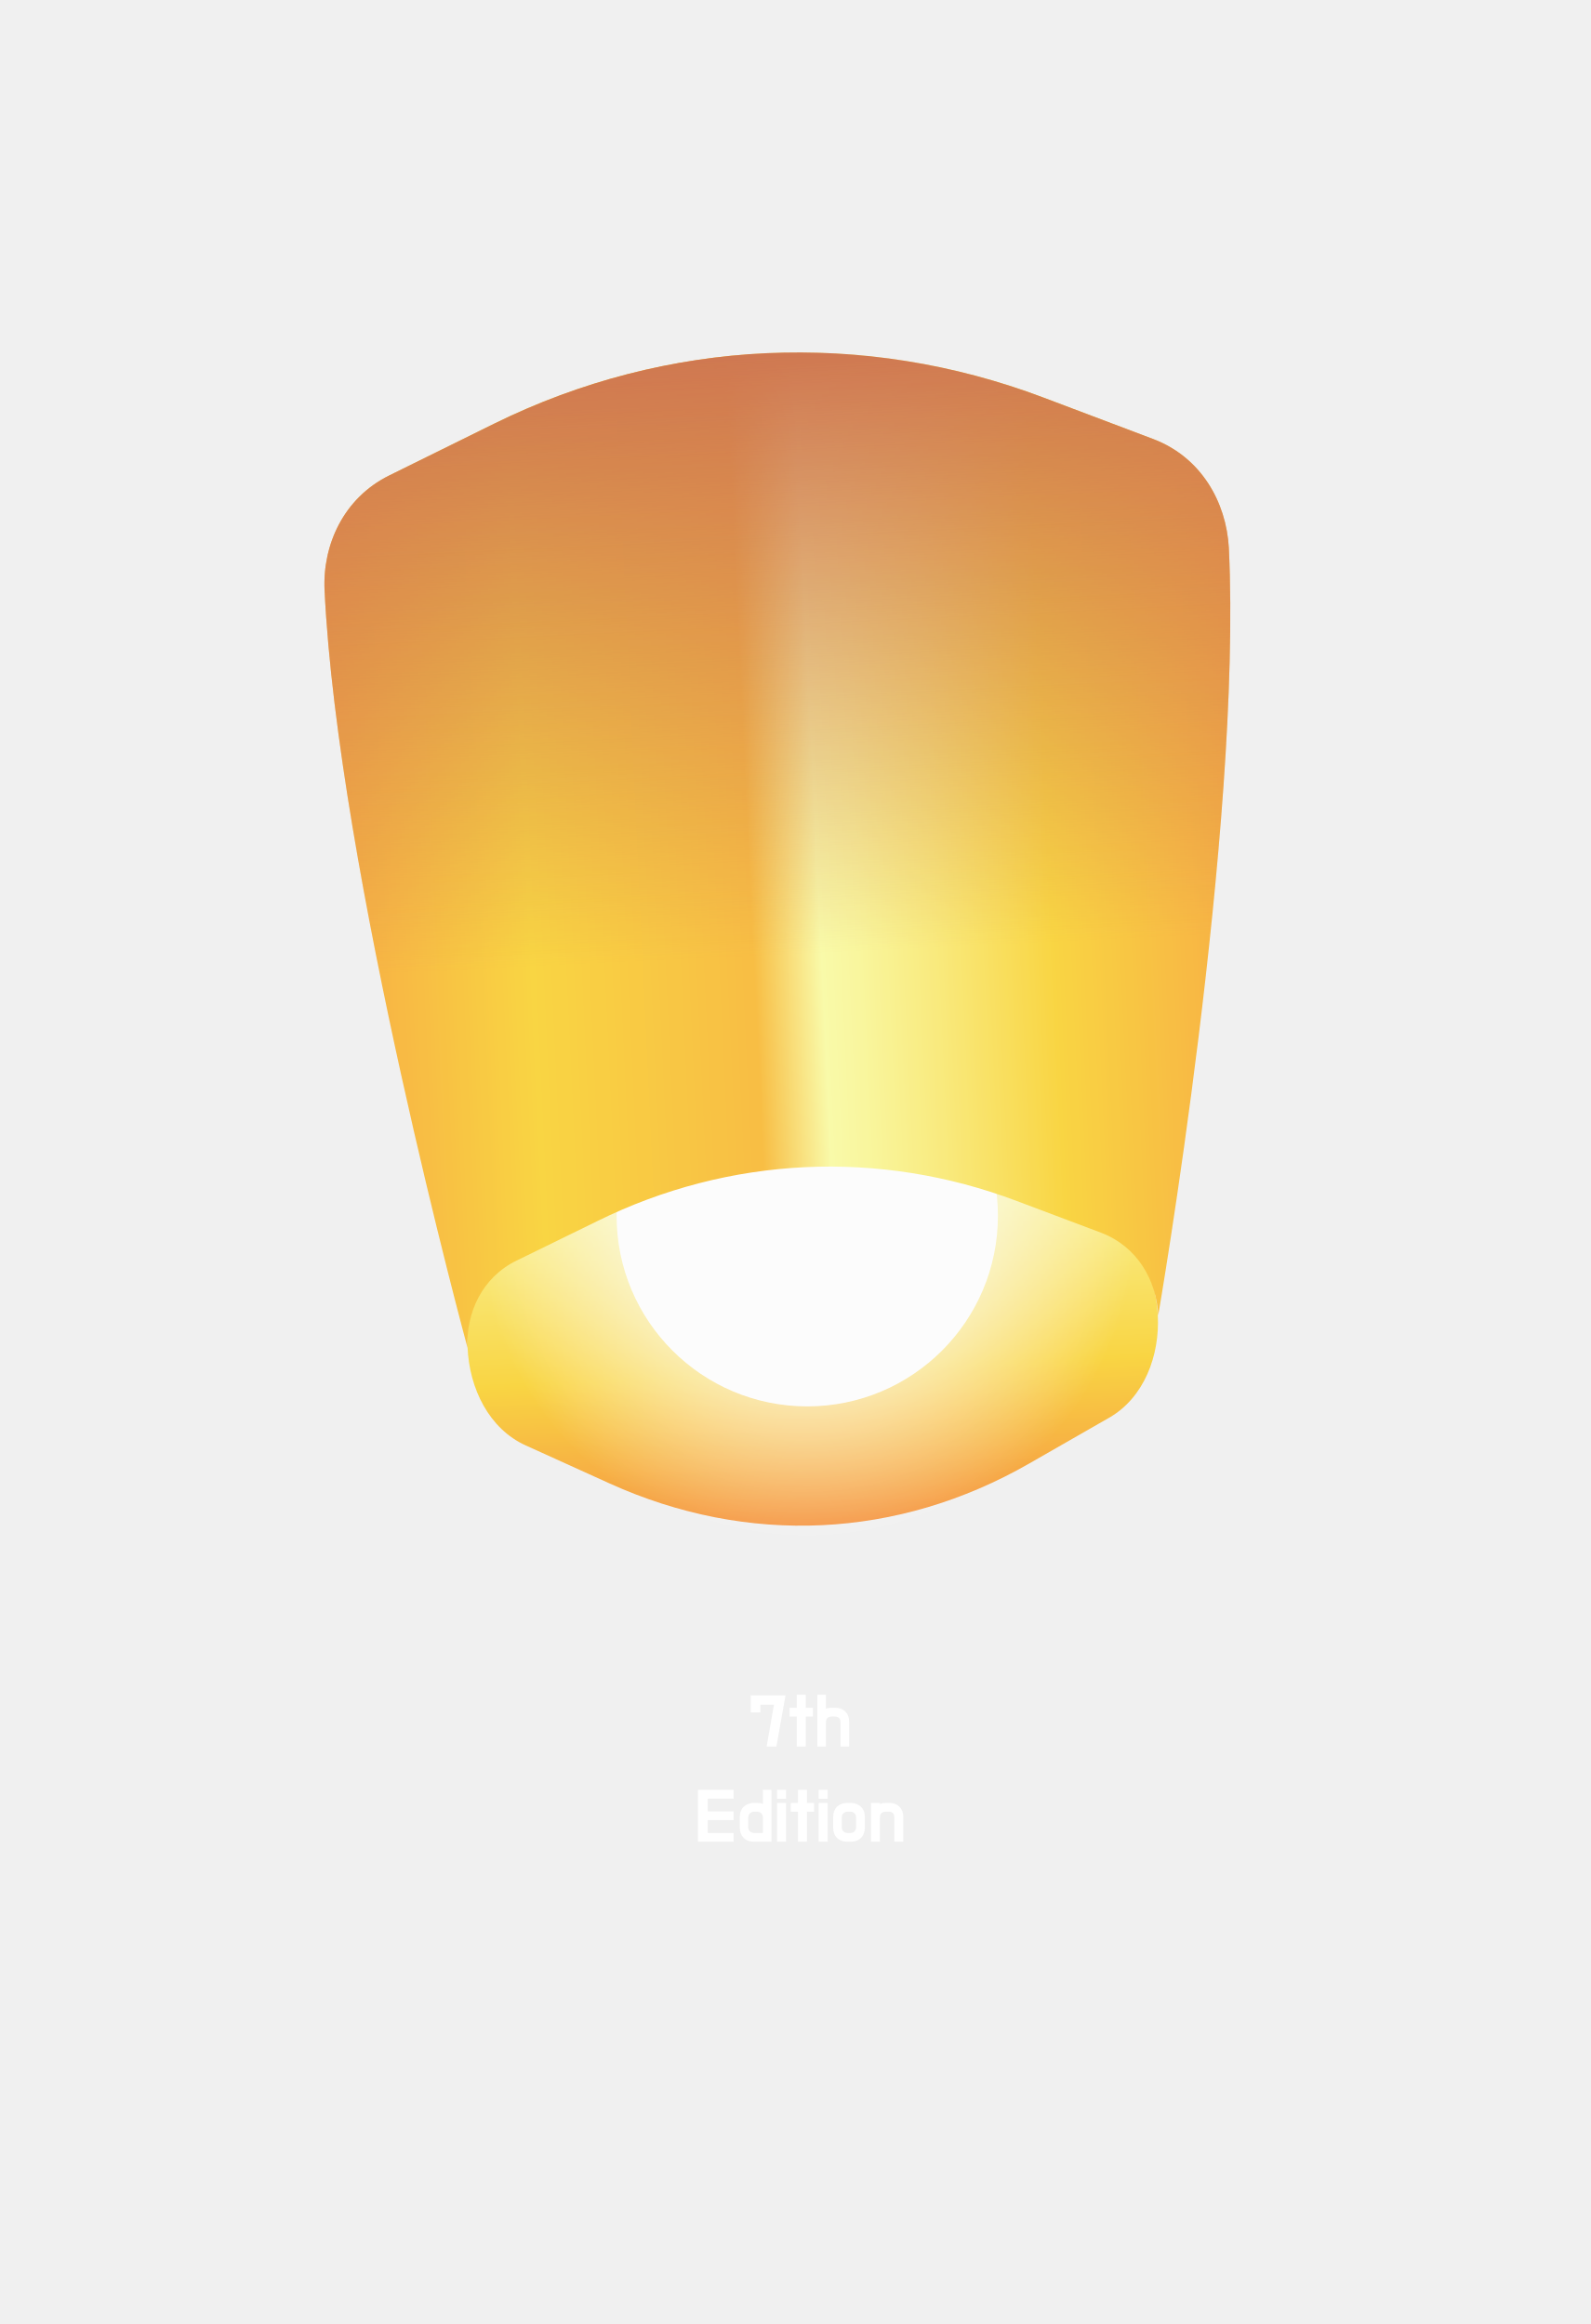
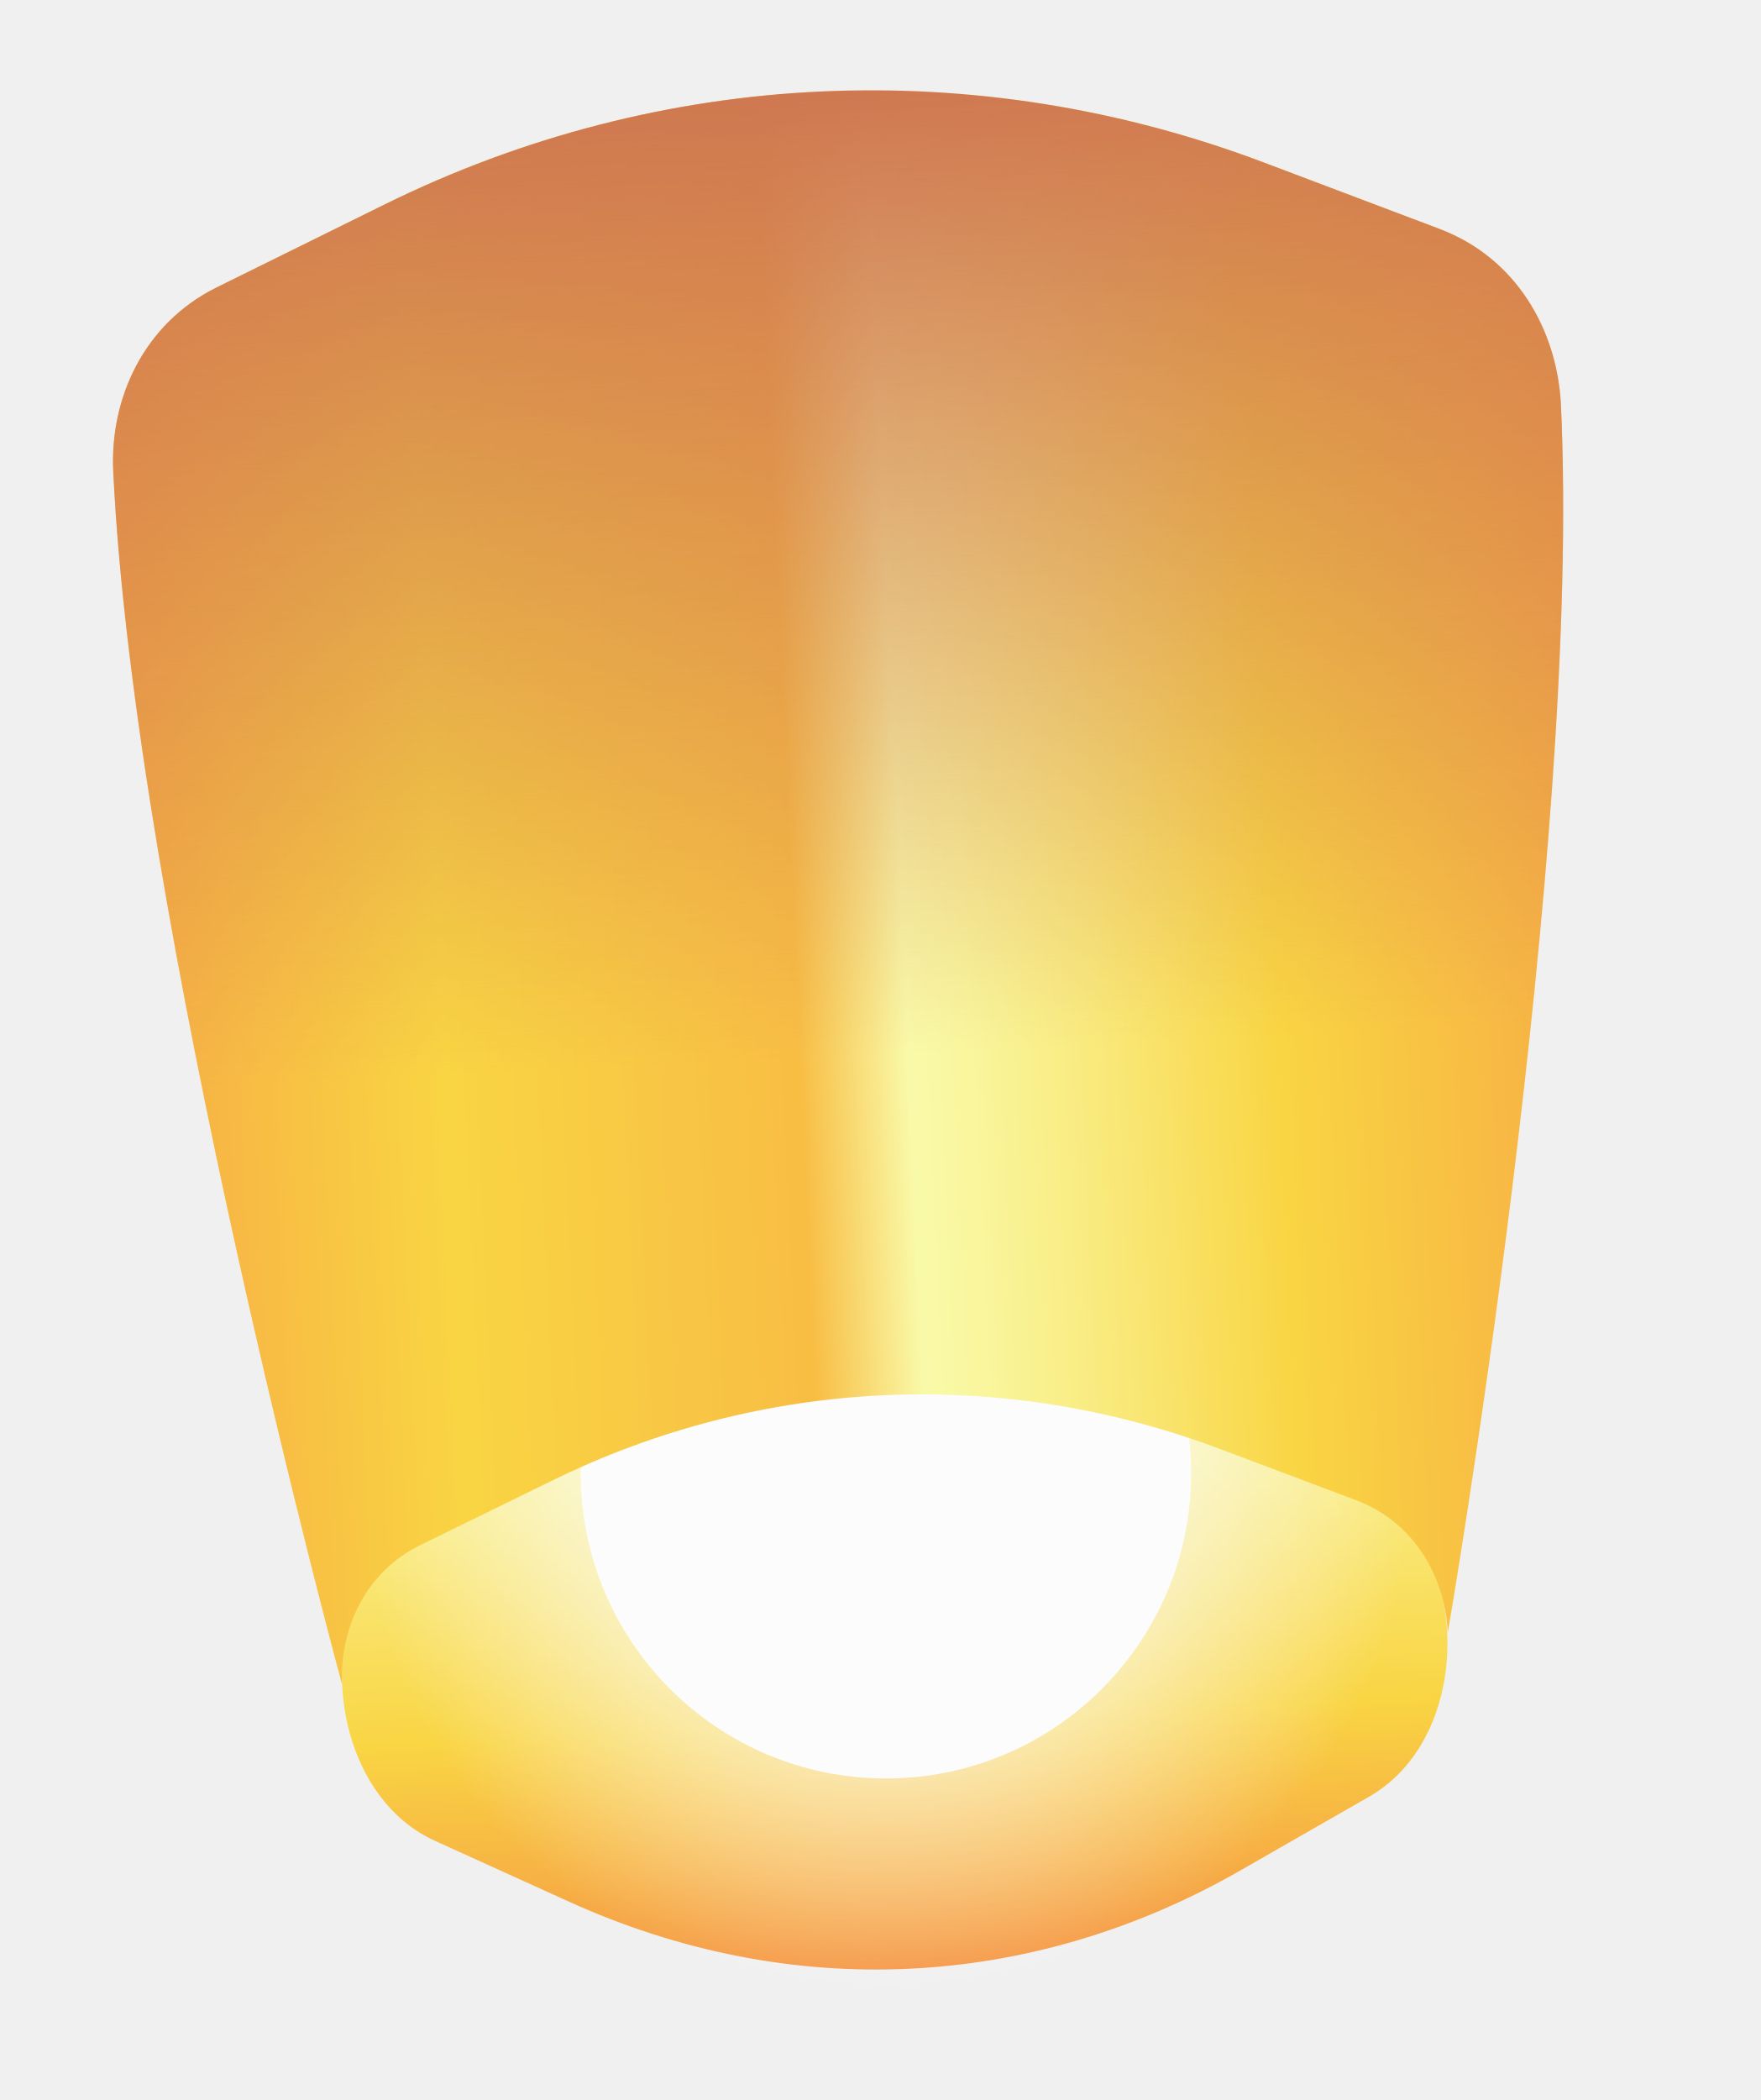
- <svg xmlns="http://www.w3.org/2000/svg" width="752" height="1099" viewBox="0 0 752 1099" fill="none">
+ <svg xmlns="http://www.w3.org/2000/svg" width="520" height="620" viewBox="120 140 520 620" fill="none" overflow="hidden">
  <g opacity="0.8">
    <path d="M519.909 575.759L480.17 557.733C415.03 528.236 343.95 531.513 281.883 567.156L243.987 588.664C227.599 598.087 220.02 617.957 221.045 637.212C221.864 656.672 231.287 675.722 248.493 683.506L288.233 701.532C353.373 731.029 424.453 727.752 486.52 692.11L524.416 670.396C540.803 660.974 548.382 641.104 547.358 621.849C546.334 602.389 537.116 583.543 519.909 575.759Z" fill="url(#paint0_linear_3497_2593)" />
    <path d="M381.634 665.069C431.412 665.069 471.765 624.716 471.765 574.938C471.765 525.161 431.412 484.808 381.634 484.808C331.857 484.808 291.504 525.161 291.504 574.938C291.504 624.716 331.857 665.069 381.634 665.069Z" fill="white" />
    <path d="M381.636 746.391C476.327 746.391 553.089 669.629 553.089 574.938C553.089 480.247 476.327 403.485 381.636 403.485C286.946 403.485 210.184 480.247 210.184 574.938C210.184 669.629 286.946 746.391 381.636 746.391Z" fill="url(#paint1_radial_3497_2593)" />
    <path d="M545.305 207.658L493.275 187.993C408.266 155.833 315.267 160.134 233.74 200.283L183.964 224.864C162.455 235.516 152.418 257.639 153.442 279.147C159.792 412.09 221.04 637.416 221.04 637.416C220.221 621.029 227.8 604.027 244.392 596.038L282.493 577.397C344.765 546.671 415.845 543.394 480.78 567.975L520.519 582.928C537.726 589.483 546.739 605.461 547.558 622.053C547.558 622.053 587.297 392.015 580.947 259.073C579.718 237.36 567.837 216.261 545.305 207.658Z" fill="url(#paint2_linear_3497_2593)" />
    <path d="M545.305 207.658L493.275 187.993C408.266 155.833 315.267 160.134 233.74 200.283L183.964 224.864C162.455 235.516 152.418 257.639 153.442 279.147C159.792 412.09 221.04 637.416 221.04 637.416C220.221 621.029 227.8 604.027 244.392 596.038L282.493 577.397C344.765 546.671 415.845 543.394 480.78 567.975L520.519 582.928C537.726 589.483 546.739 605.461 547.558 622.053C547.558 622.053 587.297 392.015 580.947 259.073C579.718 237.36 567.837 216.261 545.305 207.658Z" fill="url(#paint3_linear_3497_2593)" />
  </g>
  <path d="M354.909 801.702H371.361L367.041 825.93H362.433L365.889 806.13H359.481V809.802H354.909V801.702ZM373.281 807.606H376.665V801.414H380.913V807.606H384.297V811.746H380.913V825.93H376.665V811.746H373.281V807.606ZM393.472 811.71C392.848 811.71 392.332 811.794 391.924 811.962C391.54 812.106 391.24 812.31 391.024 812.574C390.808 812.838 390.652 813.162 390.556 813.546C390.484 813.906 390.448 814.302 390.448 814.734V825.93H386.416V801.414H390.448V808.002C390.808 807.882 391.18 807.786 391.564 807.714C391.972 807.642 392.404 807.606 392.86 807.606H395.02C396.076 807.606 397 807.786 397.792 808.146C398.608 808.506 399.28 808.986 399.808 809.586C400.36 810.162 400.768 810.834 401.032 811.602C401.296 812.346 401.428 813.102 401.428 813.87V825.93H397.36V814.734C397.36 814.302 397.324 813.906 397.252 813.546C397.18 813.162 397.024 812.838 396.784 812.574C396.568 812.31 396.268 812.106 395.884 811.962C395.5 811.794 394.996 811.71 394.372 811.71H393.472ZM334.605 866.79H346.809V870.93H329.961V846.414H346.809V850.554H334.605V856.602H346.809V860.706H334.605V866.79ZM356.505 870.93C355.449 870.93 354.501 870.774 353.661 870.462C352.845 870.15 352.137 869.706 351.537 869.13C350.961 868.53 350.517 867.822 350.205 867.006C349.893 866.166 349.737 865.242 349.737 864.234V859.302C349.737 858.27 349.893 857.346 350.205 856.53C350.517 855.714 350.961 855.018 351.537 854.442C352.137 853.866 352.845 853.422 353.661 853.11C354.501 852.774 355.449 852.606 356.505 852.606H357.945C358.953 852.606 359.865 852.75 360.681 853.038V846.414H364.713V870.93H356.505ZM360.681 866.79V859.41C360.681 858.618 360.417 857.982 359.889 857.502C359.361 856.998 358.713 856.746 357.945 856.746H356.505C355.737 856.746 355.077 856.998 354.525 857.502C353.997 857.982 353.733 858.618 353.733 859.41V864.09C353.733 864.882 353.997 865.53 354.525 866.034C355.077 866.538 355.737 866.79 356.505 866.79H360.681ZM371.61 870.93H367.362V852.606H371.61V870.93ZM371.61 850.626H367.362V846.414H371.61V850.626ZM373.844 852.606H377.228V846.414H381.476V852.606H384.86V856.746H381.476V870.93H377.228V856.746H373.844V852.606ZM391.262 870.93H387.014V852.606H391.262V870.93ZM391.262 850.626H387.014V846.414H391.262V850.626ZM402.1 852.606C403.156 852.606 404.092 852.774 404.908 853.11C405.748 853.422 406.456 853.866 407.032 854.442C407.632 855.018 408.088 855.714 408.4 856.53C408.712 857.346 408.868 858.27 408.868 859.302V864.234C408.868 865.242 408.712 866.166 408.4 867.006C408.088 867.822 407.632 868.53 407.032 869.13C406.456 869.706 405.748 870.15 404.908 870.462C404.092 870.774 403.156 870.93 402.1 870.93H400.624C399.592 870.93 398.656 870.774 397.816 870.462C396.976 870.15 396.256 869.706 395.656 869.13C395.08 868.53 394.636 867.822 394.324 867.006C394.036 866.166 393.892 865.242 393.892 864.234V859.302C393.892 858.27 394.036 857.346 394.324 856.53C394.636 855.714 395.08 855.018 395.656 854.442C396.256 853.866 396.976 853.422 397.816 853.11C398.656 852.774 399.592 852.606 400.624 852.606H402.1ZM400.624 856.746C399.88 856.746 399.244 856.998 398.716 857.502C398.212 857.982 397.96 858.618 397.96 859.41V864.09C397.96 864.882 398.212 865.53 398.716 866.034C399.244 866.538 399.88 866.79 400.624 866.79H402.1C402.868 866.79 403.492 866.538 403.972 866.034C404.476 865.53 404.728 864.882 404.728 864.09V859.41C404.728 858.618 404.476 857.982 403.972 857.502C403.492 856.998 402.868 856.746 402.1 856.746H400.624ZM419.005 856.71C418.381 856.71 417.865 856.794 417.457 856.962C417.073 857.106 416.773 857.31 416.557 857.574C416.341 857.838 416.185 858.162 416.089 858.546C416.017 858.906 415.981 859.302 415.981 859.734V870.93H411.769V852.606H415.981V853.074C416.821 852.762 417.721 852.606 418.681 852.606H420.553C421.609 852.606 422.545 852.786 423.361 853.146C424.177 853.506 424.849 853.986 425.377 854.586C425.929 855.162 426.337 855.834 426.601 856.602C426.889 857.346 427.033 858.102 427.033 858.87V870.93H422.821V859.734C422.821 859.302 422.785 858.906 422.713 858.546C422.641 858.162 422.497 857.838 422.281 857.574C422.089 857.31 421.801 857.106 421.417 856.962C421.033 856.794 420.517 856.71 419.869 856.71H419.005Z" fill="white" />
  <defs>
    <linearGradient id="paint0_linear_3497_2593" x1="379.879" y1="537.863" x2="388.549" y2="721.374" gradientUnits="userSpaceOnUse">
      <stop offset="0.019" stop-color="#FBFC97" />
      <stop offset="0.604" stop-color="#FBCE18" />
      <stop offset="1" stop-color="#F78019" />
    </linearGradient>
    <radialGradient id="paint1_radial_3497_2593" cx="0" cy="0" r="1" gradientUnits="userSpaceOnUse" gradientTransform="translate(381.625 574.908) rotate(-2.7048) scale(171.477 171.477)">
      <stop stop-color="white" stop-opacity="0.95" />
      <stop offset="0.459" stop-color="white" stop-opacity="0.651" />
      <stop offset="0.911" stop-color="white" stop-opacity="0" />
    </radialGradient>
    <linearGradient id="paint2_linear_3497_2593" x1="159.643" y1="408.418" x2="586.922" y2="388.232" gradientUnits="userSpaceOnUse">
      <stop stop-color="#F99E19" />
      <stop offset="0.209" stop-color="#FBCE18" />
      <stop offset="0.454" stop-color="#FAB119" />
      <stop offset="0.529" stop-color="#FBFC97" />
      <stop offset="0.572" stop-color="#FBF788" />
      <stop offset="0.656" stop-color="#FBE860" />
      <stop offset="0.771" stop-color="#FBD120" />
      <stop offset="0.785" stop-color="#FBCE18" />
      <stop offset="1" stop-color="#F99E19" />
    </linearGradient>
    <linearGradient id="paint3_linear_3497_2593" x1="362.355" y1="167.033" x2="384.209" y2="629.617" gradientUnits="userSpaceOnUse">
      <stop stop-color="#C75A29" />
      <stop offset="0.615" stop-color="#C45A29" stop-opacity="0" />
    </linearGradient>
  </defs>
</svg>
